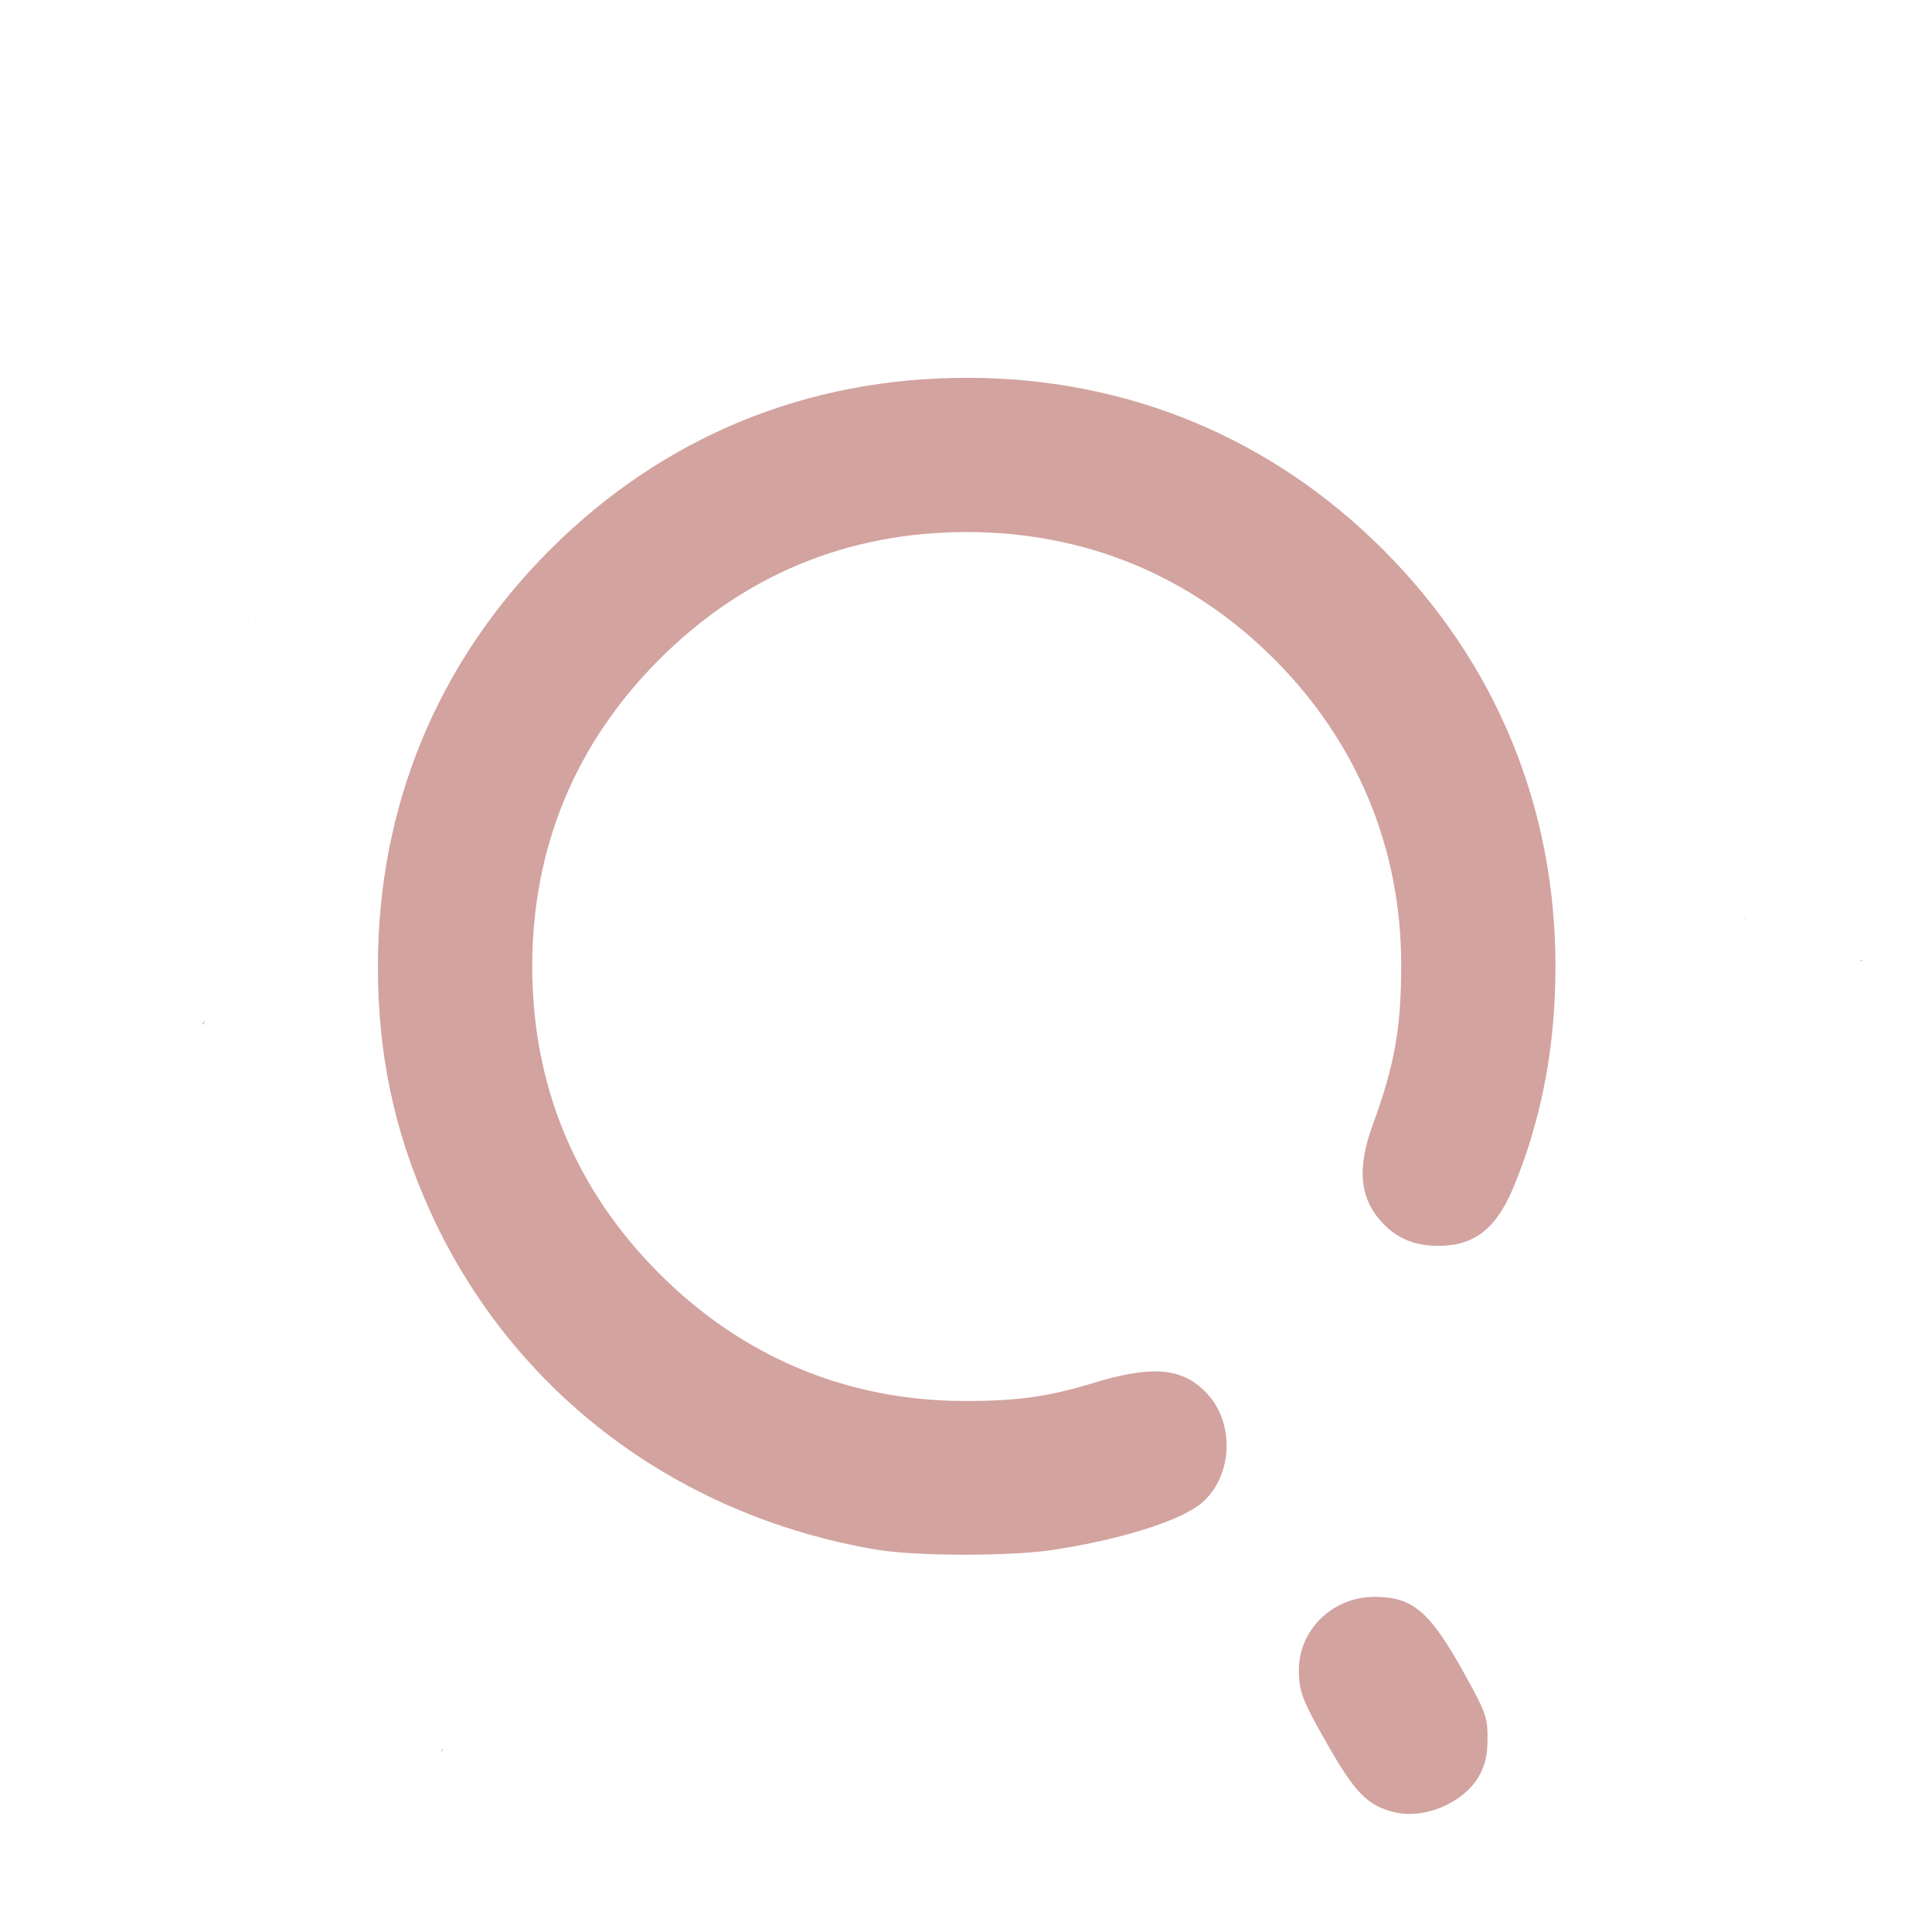
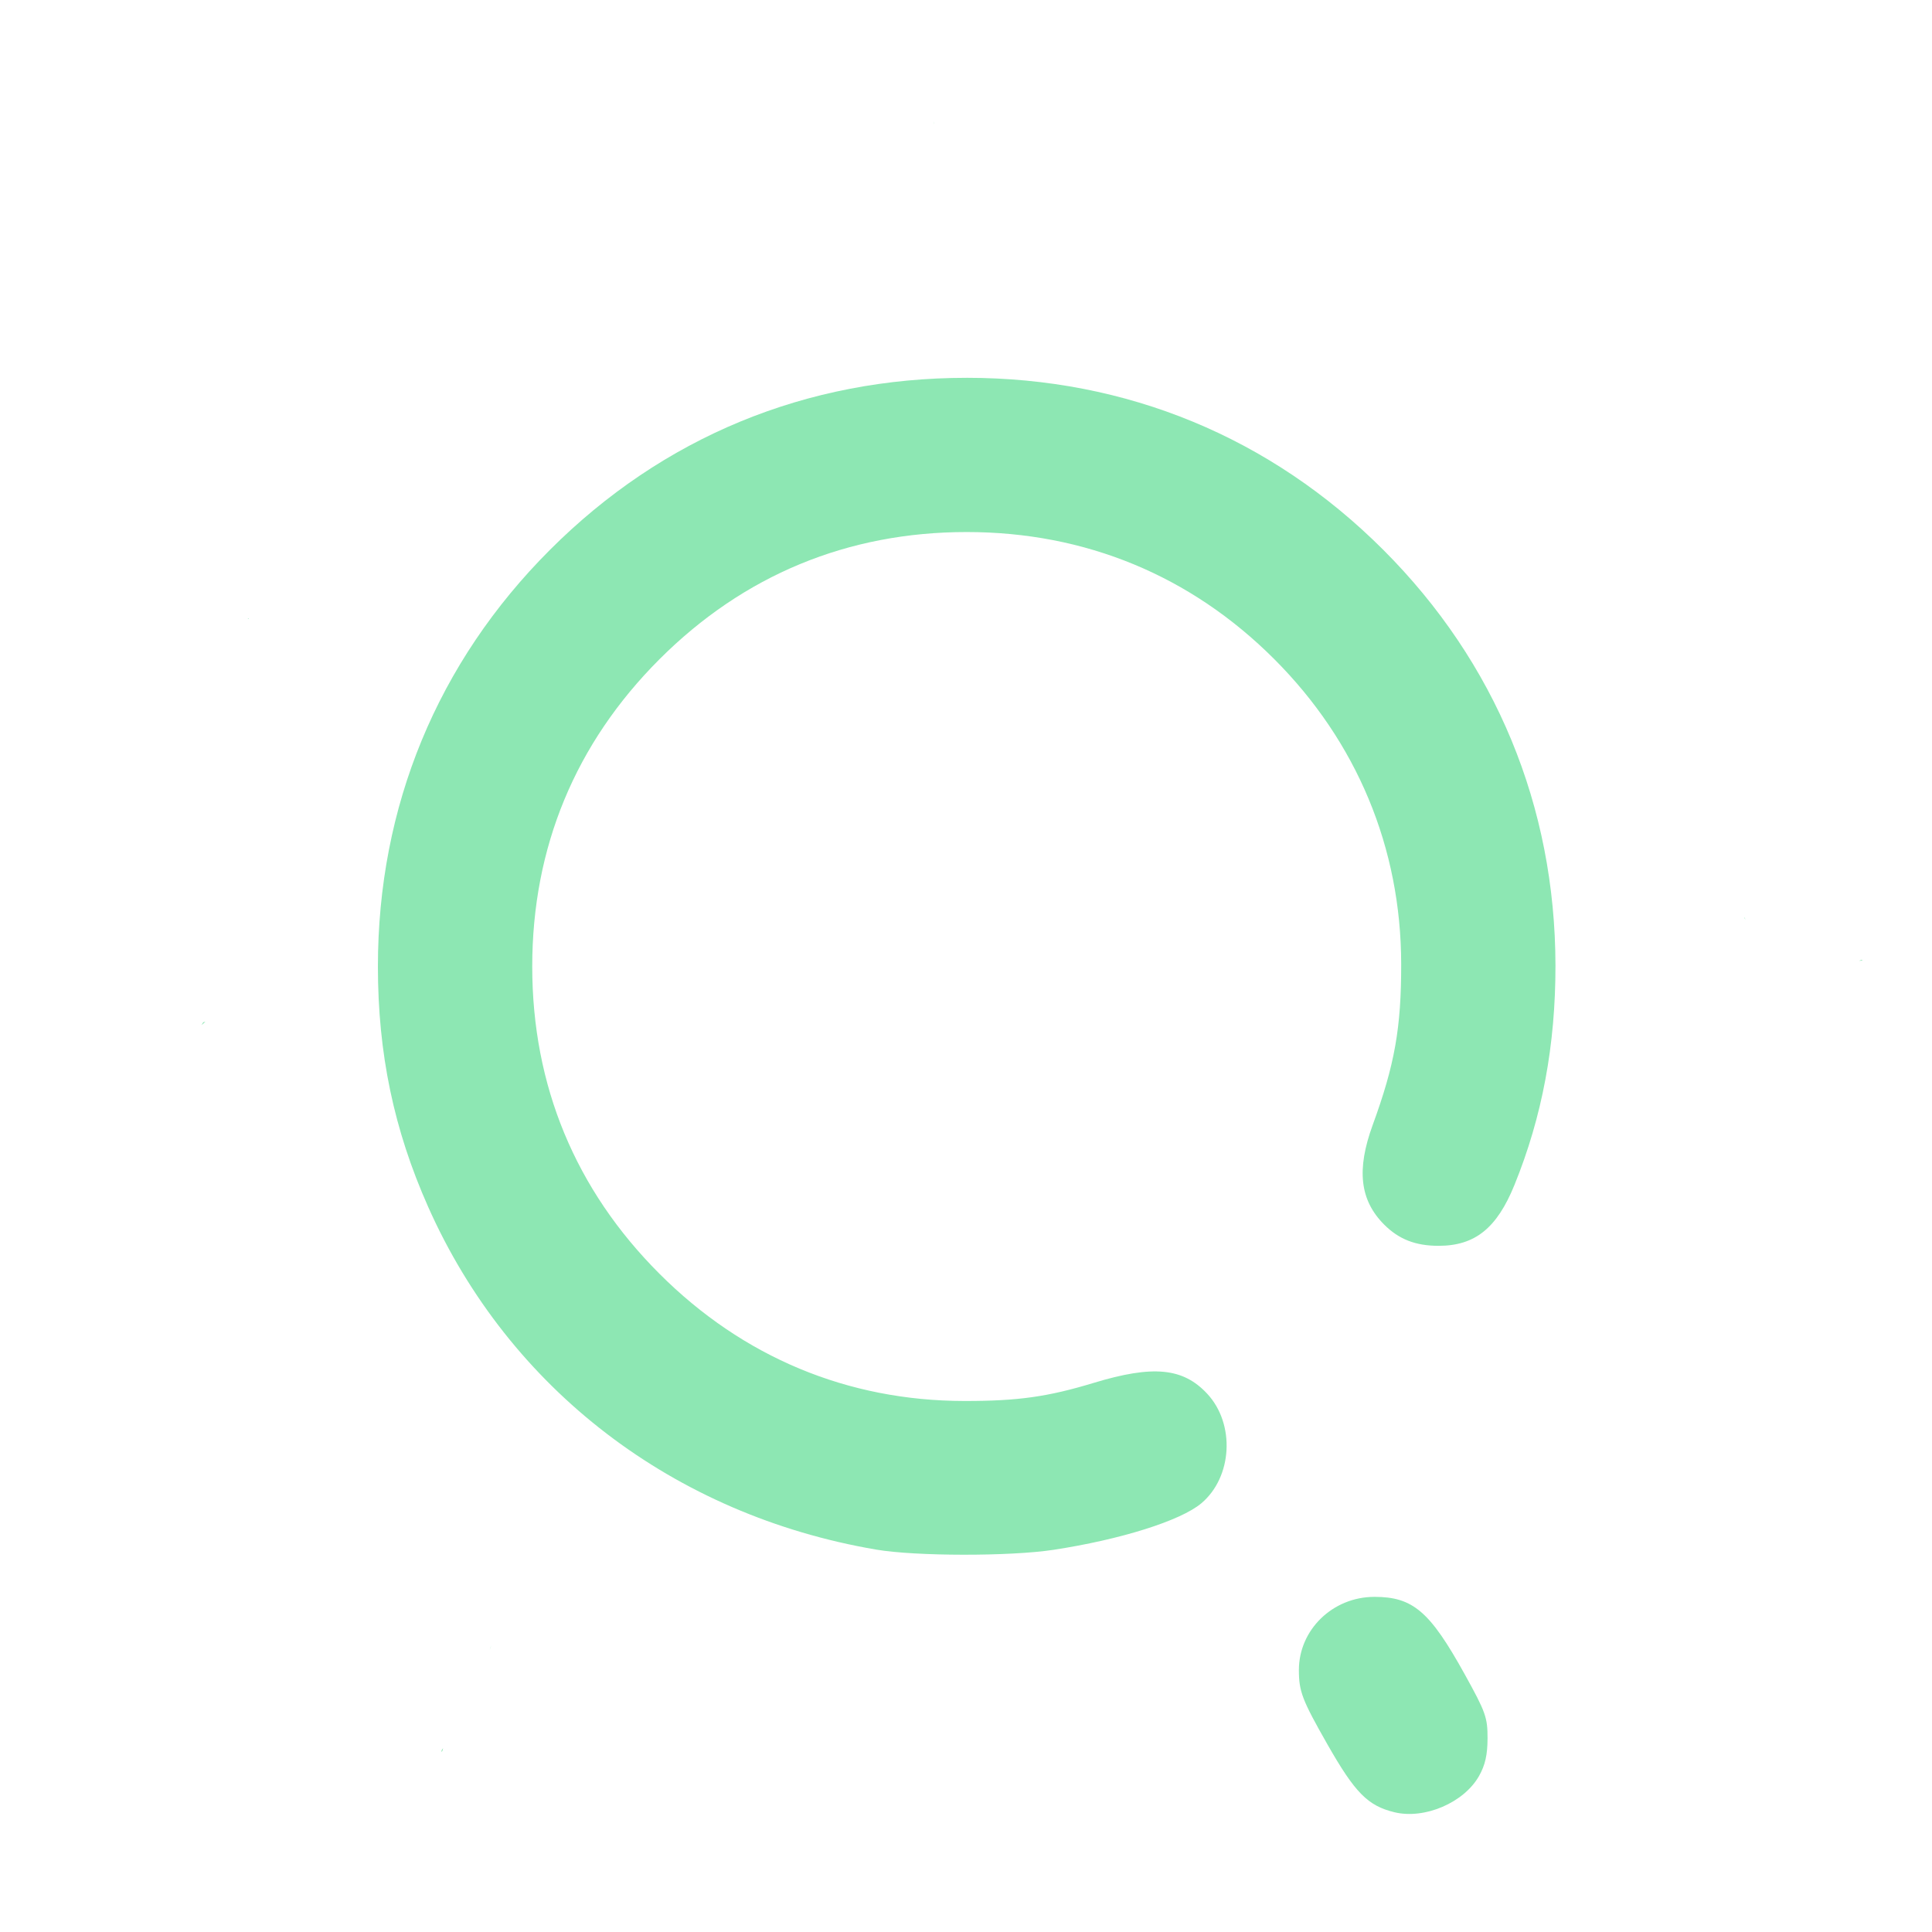
<svg xmlns="http://www.w3.org/2000/svg" xmlns:xlink="http://www.w3.org/1999/xlink" width="512" height="512" viewBox="0 0 135.467 135.467" version="1.1" id="svg1" xml:space="preserve">
  <defs id="defs1">
    <linearGradient id="linearGradient11">
-       <stop style="stop-color:#d2a39f;stop-opacity:1;" offset="0" id="stop11" />
-       <stop style="stop-color:#d2a39f;stop-opacity:1" offset="1" id="stop12" />
+       <stop style="stop-color:#8de7b3;stop-opacity:1;" offset="0" id="stop11" />
+       <stop style="stop-color:#8de7b3;stop-opacity:1" offset="1" id="stop12" />
    </linearGradient>
    <linearGradient xlink:href="#linearGradient11" id="linearGradient12" x1="32.192" y1="210.029" x2="133.183" y2="210.029" gradientUnits="userSpaceOnUse" />
  </defs>
  <g id="layer1" transform="matrix(0.9377842,0,0,0.9377842,-29.99041,-129.1272)">
    <path id="path11" style="fill:url(#linearGradient12);fill-opacity:1" d="m 101.792,146.775 c -0.01,0.072 -0.007,0.146 0.004,0.219 8.9e-4,-0.073 3.9e-4,-0.146 -0.004,-0.219 z m 2.468,19.168 c -12,0 -22.724,4.426 -31.157,12.859 -8.423,8.423 -12.867,19.185 -12.867,31.157 0,6.497 1.192,12.202 3.754,17.964 6.063,13.637 18.363,23.05 33.497,25.633 2.954,0.504 10.017,0.513 13.264,0.017 5.024,-0.767 9.507,-2.178 11.051,-3.478 2.333,-1.963 2.544,-5.937 0.436,-8.197 -1.808,-1.938 -4.049,-2.151 -8.482,-0.807 -3.444,1.045 -5.679,1.358 -9.668,1.354 -8.733,-0.008 -16.564,-3.276 -22.801,-9.513 -6.289,-6.289 -9.512,-14.073 -9.512,-22.973 0,-8.9 3.223,-16.684 9.512,-22.973 6.289,-6.289 14.073,-9.512 22.973,-9.512 8.866,0 16.75,3.257 22.989,9.496 6.188,6.188 9.489,14.118 9.497,22.817 0.005,4.763 -0.483,7.513 -2.132,12.026 -1.222,3.346 -0.958,5.627 0.863,7.447 1.098,1.098 2.344,1.583 4.063,1.583 2.72,0 4.357,-1.311 5.671,-4.541 2.072,-5.092 3.077,-10.465 3.07,-16.411 -0.015,-11.911 -4.478,-22.69 -12.871,-31.083 -8.415,-8.415 -19.192,-12.866 -31.151,-12.866 z m -53.704,17.972 c -0.019,0.004 -0.037,0.007 -0.056,0.011 0.029,0.017 0.058,0.035 0.087,0.052 -0.01,-0.021 -0.02,-0.042 -0.03,-0.063 z m 111.884,22.376 c -0.035,0.039 -0.023,0.019 0.015,0.126 0.005,0.015 0.011,0.031 0.017,0.046 -0.008,-0.057 -0.019,-0.115 -0.032,-0.172 z m 8.772,3.17 c -0.039,-1.5e-4 -0.125,0.027 -0.163,0.044 -0.023,0.011 -0.046,0.021 -0.067,0.031 0.017,-0.002 0.033,-0.004 0.049,-0.007 0.067,-0.009 0.157,0.007 0.196,-0.047 0.003,-0.004 0.005,-0.008 0.005,-0.011 v -5.5e-4 -5.5e-4 -5.5e-4 -5.5e-4 l -5.5e-4,-5.5e-4 v -5.5e-4 -5.5e-4 l -5.5e-4,-5.6e-4 -5.5e-4,-5.5e-4 v -5.5e-4 l -5.5e-4,-5.5e-4 -5.5e-4,-5.5e-4 -5.5e-4,-5.5e-4 -5.5e-4,-5.5e-4 h -5.6e-4 -5.5e-4 -5.5e-4 c -0.004,-0.002 -0.009,-0.002 -0.014,-0.002 z m -123.873,4.627 c -0.054,0.014 -0.108,0.028 -0.162,0.042 -0.044,0.072 -0.088,0.143 -0.133,0.212 0.104,-0.085 0.202,-0.169 0.295,-0.255 z m 87.4,43.003 c -3.109,0 -5.642,2.457 -5.642,5.471 0,1.602 0.244,2.237 2.131,5.552 2.062,3.622 3.02,4.594 5.002,5.078 2.257,0.551 5.203,-0.707 6.335,-2.706 0.46,-0.813 0.635,-1.584 0.638,-2.819 0.004,-1.556 -0.14,-1.962 -1.712,-4.798 -2.601,-4.696 -3.867,-5.779 -6.753,-5.779 z m -66.033,3.629 c -0.048,0.114 -0.084,0.225 -0.108,0.333 0.039,-0.111 0.075,-0.222 0.108,-0.333 z m -3.597,7.693 c -0.076,0.083 -0.134,0.167 -0.116,0.255 3.64e-4,0.001 0.001,0.004 0.002,0.006 v 5.5e-4 l 5.51e-4,5.5e-4 v 5.6e-4 h 5.51e-4 v 5.5e-4 5.5e-4 l 5.51e-4,5.5e-4 h 5.51e-4 v 5.5e-4 h 5.51e-4 l 5.51e-4,5.5e-4 h 5.51e-4 l 5.51e-4,5.5e-4 c 2.74e-4,2e-5 8.19e-4,2e-5 0.001,0 2.96e-4,-6e-5 0.001,-4.6e-4 0.002,-5.5e-4 0.019,-0.008 0.057,-0.078 0.065,-0.11 0.014,-0.051 0.029,-0.103 0.042,-0.155 z" />
  </g>
</svg>
